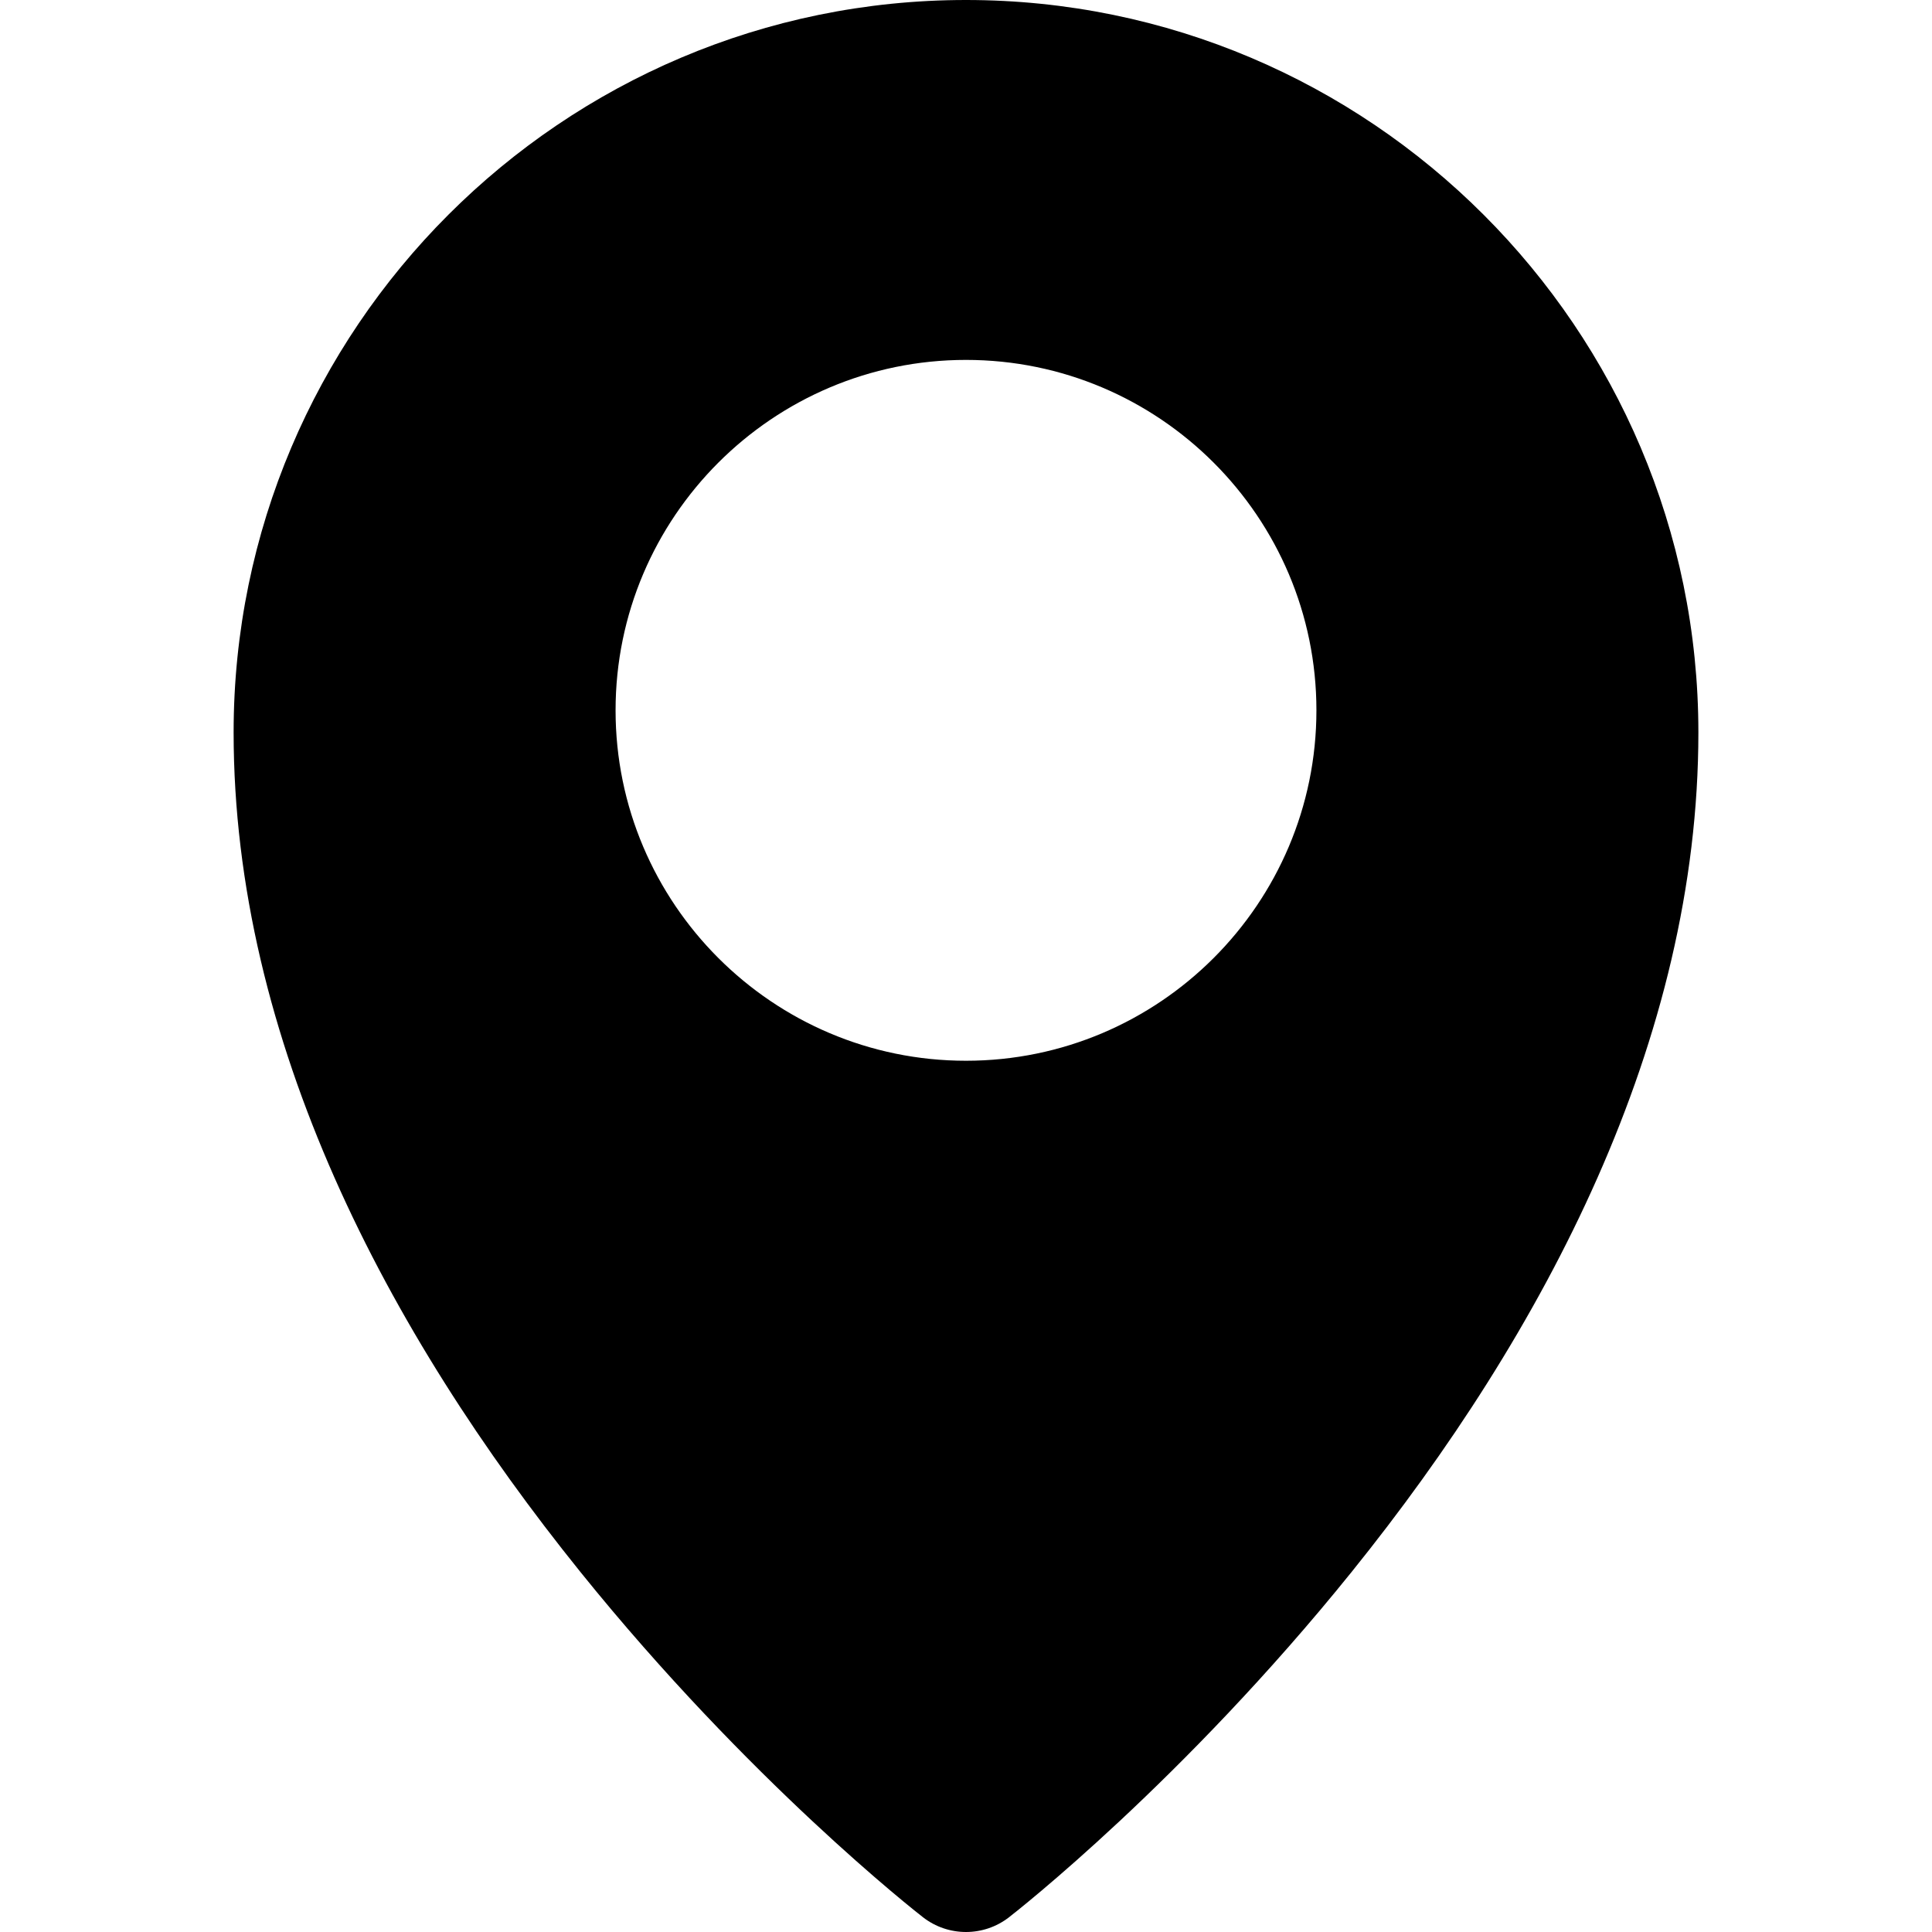
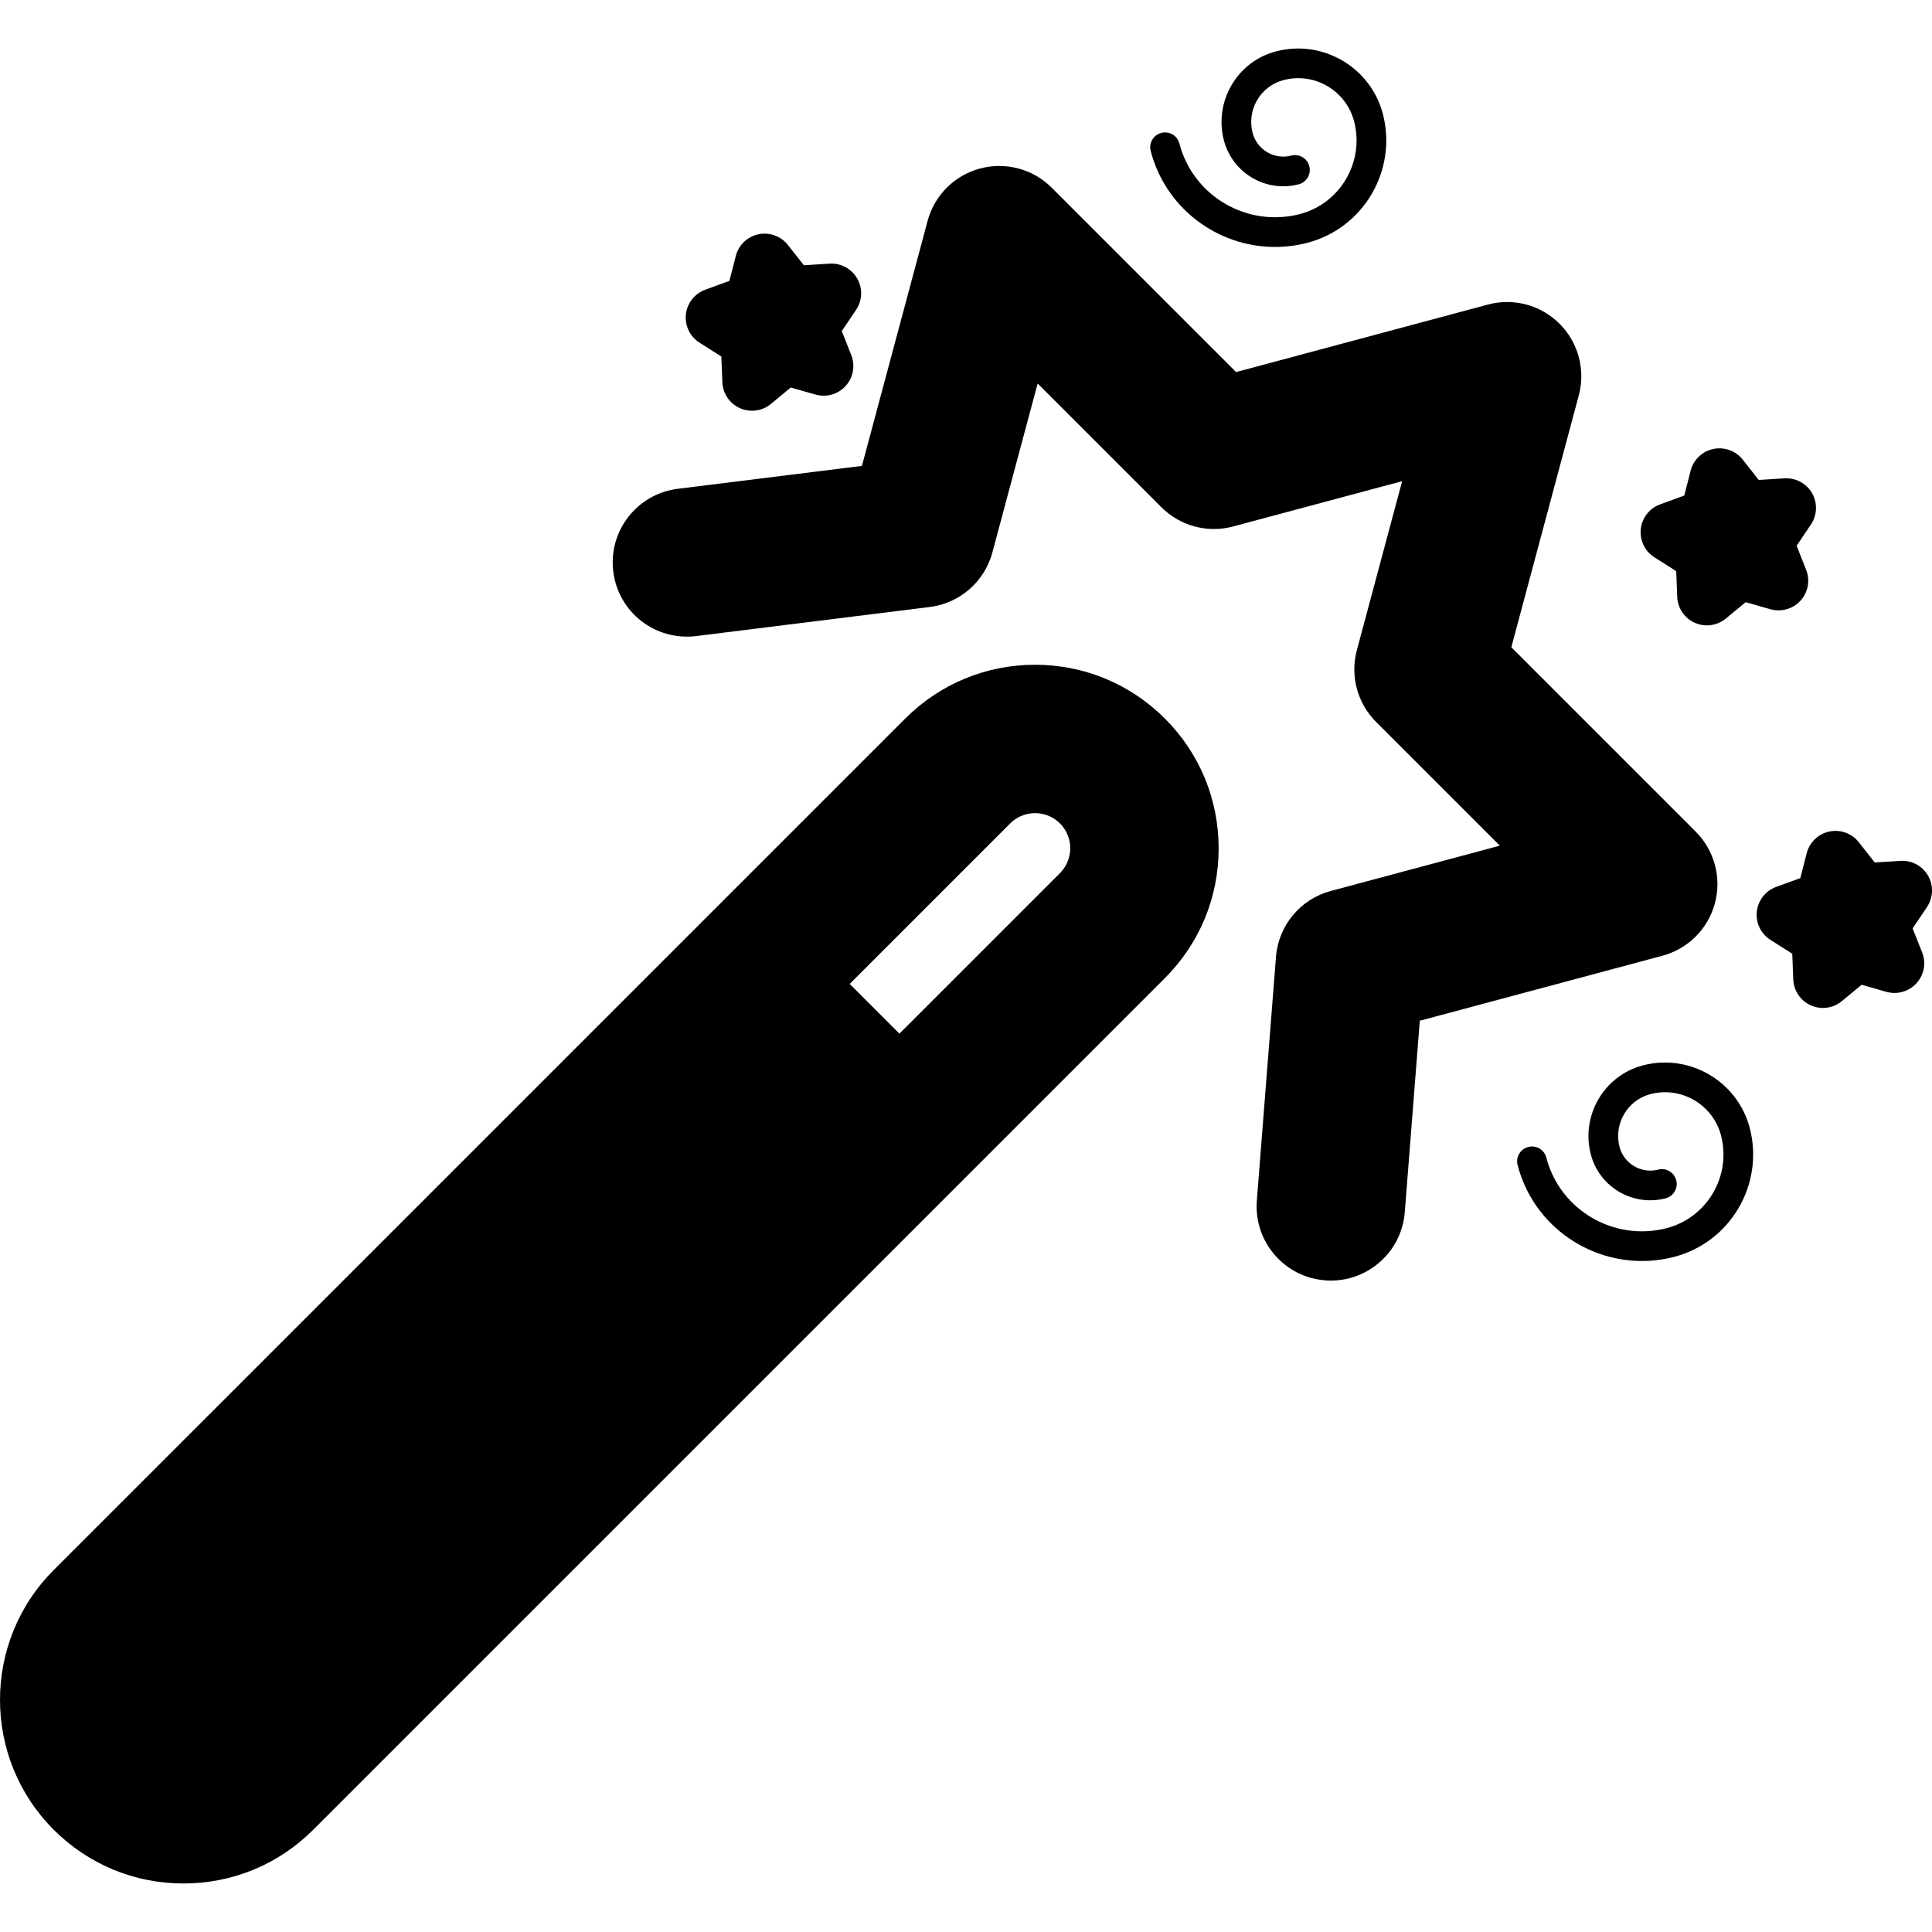
- <svg xmlns="http://www.w3.org/2000/svg" version="1.1" id="Layer_1" x="0px" y="0px" viewBox="0 0 457.01 457.01" style="enable-background:new 0 0 457.01 457.01;" xml:space="preserve">
+ <svg xmlns="http://www.w3.org/2000/svg" version="1.1" id="Capa_1" x="0px" y="0px" viewBox="0 0 612.002 612.002" style="enable-background:new 0 0 612.002 612.002;" xml:space="preserve">
  <g>
    <g>
-       <path d="M228.504,0C132.978,0,55.262,77.716,55.262,173.242c0,72.851,36.307,141.856,82.001,198.566    c39.92,49.544,79.411,80.427,81.072,81.717c2.992,2.324,6.581,3.485,10.17,3.485c3.589,0,7.178-1.161,10.17-3.485    c1.661-1.29,41.152-32.173,81.072-81.717c45.716-56.737,82.001-125.737,82.001-198.566C401.747,77.716,324.031,0,228.504,0z     M228.504,250.918c-45.706,0-82.891-37.185-82.891-82.891c0-45.707,37.185-82.892,82.891-82.892s82.892,37.185,82.892,82.892    C311.396,213.733,274.211,250.918,228.504,250.918z" />
+       <g>
+         <path d="M610.762,277.401c-1.777-3.103-5.162-4.946-8.754-4.701l-8.143,0.517l-5.059-6.431c-2.21-2.811-5.801-4.128-9.327-3.385     c-3.498,0.743-6.271,3.404-7.165,6.864l-2.022,7.889l-7.654,2.793c-3.366,1.222-5.745,4.259-6.13,7.823     c-0.386,3.564,1.288,7.033,4.306,8.951l6.92,4.382l0.32,8.143c0.141,3.573,2.294,6.76,5.557,8.227     c1.232,0.545,2.539,0.818,3.836,0.818c2.153,0,4.278-0.733,5.989-2.153l6.281-5.19l7.842,2.238     c3.423,0.968,7.137-0.085,9.544-2.736c2.407-2.652,3.093-6.441,1.768-9.769l-3.009-7.597l4.532-6.732     C612.398,284.358,612.539,280.513,610.762,277.401z" />
+         <g>
+           <path d="M327.878,210.577c-15.524,0-30.135,6.046-41.117,17.037L16.994,497.363c-22.66,22.679-22.66,59.555,0.009,82.234      c10.982,10.982,25.584,17.037,41.117,17.037s30.144-6.055,41.117-17.037l269.749-269.739      c10.992-10.982,17.047-25.584,17.047-41.127c0-15.533-6.046-30.135-17.028-41.117      C358.004,216.623,343.402,210.577,327.878,210.577z M335.748,276.592l-50.839,50.839l-15.749-15.749l50.839-50.839      c2.84-2.84,6.159-3.263,7.879-3.263c1.721,0,5.04,0.423,7.879,3.263c2.84,2.84,3.263,6.149,3.263,7.87      C339.011,270.443,338.588,273.752,335.748,276.592z" />
+           <path d="M543.234,286.136c2.172-8.114-0.15-16.765-6.093-22.707l-58.399-58.399l21.372-79.771      c2.172-8.114-0.15-16.765-6.083-22.698c-5.942-5.942-14.612-8.274-22.707-6.083l-79.771,21.381l-58.4-58.399      c-5.942-5.942-14.602-8.255-22.707-6.083c-8.114,2.172-14.452,8.509-16.614,16.624l-20.798,77.58l-58.343,7.259      c-12.881,1.608-22.021,13.342-20.422,26.233c1.608,12.881,13.258,21.983,26.233,20.422l74.045-9.224      c9.487-1.185,17.319-8.002,19.802-17.244l14.348-53.547l39.208,39.208c5.942,5.933,14.602,8.265,22.707,6.083l53.547-14.348      l-14.348,53.547c-2.172,8.114,0.15,16.765,6.083,22.707l39.208,39.208l-53.557,14.348c-9.619,2.576-16.577,10.945-17.348,20.864      l-6.065,77.204c-1.016,12.938,8.65,24.258,21.588,25.274c0.63,0.047,1.251,0.075,1.871,0.075      c12.148,0,22.444-9.355,23.403-21.663l4.758-60.646l76.828-20.582C534.724,300.587,541.052,294.25,543.234,286.136z" />
+           <path d="M221.583,108.55l6.92,4.382l0.32,8.143c0.141,3.573,2.294,6.76,5.547,8.218c1.232,0.555,2.539,0.818,3.846,0.818      c2.144,0,4.278-0.733,5.989-2.153l6.29-5.2l7.832,2.228c3.441,0.978,7.146-0.075,9.553-2.736      c2.407-2.651,3.093-6.441,1.777-9.769l-3.009-7.597l4.532-6.732c2.003-2.971,2.144-6.826,0.357-9.929      c-1.786-3.103-5.171-4.936-8.754-4.711l-8.143,0.517l-5.059-6.431c-2.21-2.802-5.83-4.118-9.327-3.385      c-3.498,0.743-6.281,3.394-7.174,6.864l-2.022,7.889l-7.654,2.811c-3.366,1.222-5.745,4.259-6.13,7.823      C216.891,103.163,218.565,106.632,221.583,108.55z" />
+           <path d="M574.008,156.221c-1.777-3.112-5.19-4.918-8.754-4.701l-8.143,0.517l-5.059-6.431c-2.21-2.802-5.82-4.118-9.327-3.385      c-3.507,0.743-6.281,3.394-7.174,6.864l-2.022,7.889l-7.644,2.793c-3.366,1.222-5.745,4.259-6.13,7.823s1.288,7.033,4.316,8.951      l6.911,4.382l0.31,8.133c0.141,3.573,2.294,6.76,5.557,8.227c1.232,0.555,2.539,0.818,3.846,0.818      c2.144,0,4.269-0.733,5.989-2.153l6.29-5.19l7.832,2.228c3.441,0.968,7.146-0.075,9.553-2.727      c2.407-2.661,3.093-6.441,1.768-9.769l-3.009-7.607l4.532-6.732C575.653,163.179,575.785,159.333,574.008,156.221z" />
+           <path d="M403.888,78.227c3.375,0,6.817-0.423,10.23-1.307c17.827-4.645,28.565-22.961,23.939-40.845      c-3.874-14.771-19.049-23.657-33.802-19.811c-5.98,1.551-10.992,5.341-14.123,10.681c-3.122,5.331-3.987,11.556-2.435,17.526      c2.708,10.352,13.295,16.605,23.685,13.916c2.51-0.649,4.024-3.216,3.366-5.726c-0.649-2.51-3.206-4.043-5.726-3.366      c-5.331,1.382-10.832-1.843-12.233-7.193c-0.921-3.545-0.404-7.231,1.448-10.399c1.852-3.169,4.823-5.416,8.378-6.337      c9.732-2.576,19.783,3.319,22.331,13.079c3.328,12.853-4.4,26.036-17.207,29.373c-16.68,4.316-33.811-5.698-38.137-22.35      c-0.649-2.52-3.216-4.043-5.726-3.366c-2.52,0.649-4.024,3.216-3.366,5.726C369.259,66.098,385.798,78.227,403.888,78.227z" />
+           <path d="M520.461,337.473c-12.327,3.206-19.745,15.862-16.539,28.208c2.708,10.362,13.314,16.595,23.694,13.916      c2.51-0.649,4.024-3.216,3.366-5.726c-0.649-2.51-3.216-4.043-5.726-3.366c-5.322,1.363-10.832-1.843-12.233-7.193      c-1.899-7.325,2.501-14.828,9.807-16.736c9.76-2.539,19.783,3.338,22.34,13.098c3.338,12.853-4.382,26.026-17.207,29.364      c-16.68,4.335-33.811-5.689-38.137-22.34c-0.649-2.52-3.225-4.043-5.726-3.366c-2.51,0.649-4.024,3.216-3.366,5.726      c4.729,18.26,21.268,30.389,39.368,30.389c3.375,0,6.817-0.423,10.23-1.307c17.827-4.645,28.574-22.961,23.939-40.835      C550.389,342.522,535.213,333.628,520.461,337.473z" />
+         </g>
+       </g>
    </g>
+     <g>
+ 	</g>
+     <g>
+ 	</g>
+     <g>
+ 	</g>
+     <g>
+ 	</g>
+     <g>
+ 	</g>
+     <g>
+ 	</g>
+     <g>
+ 	</g>
+     <g>
+ 	</g>
+     <g>
+ 	</g>
+     <g>
+ 	</g>
+     <g>
+ 	</g>
+     <g>
+ 	</g>
+     <g>
+ 	</g>
+     <g>
+ 	</g>
+     <g>
+ 	</g>
  </g>
  <g>
</g>
  <g>
</g>
  <g>
</g>
  <g>
</g>
  <g>
</g>
  <g>
</g>
  <g>
</g>
  <g>
</g>
  <g>
</g>
  <g>
</g>
  <g>
</g>
  <g>
</g>
  <g>
</g>
  <g>
</g>
  <g>
</g>
</svg>
